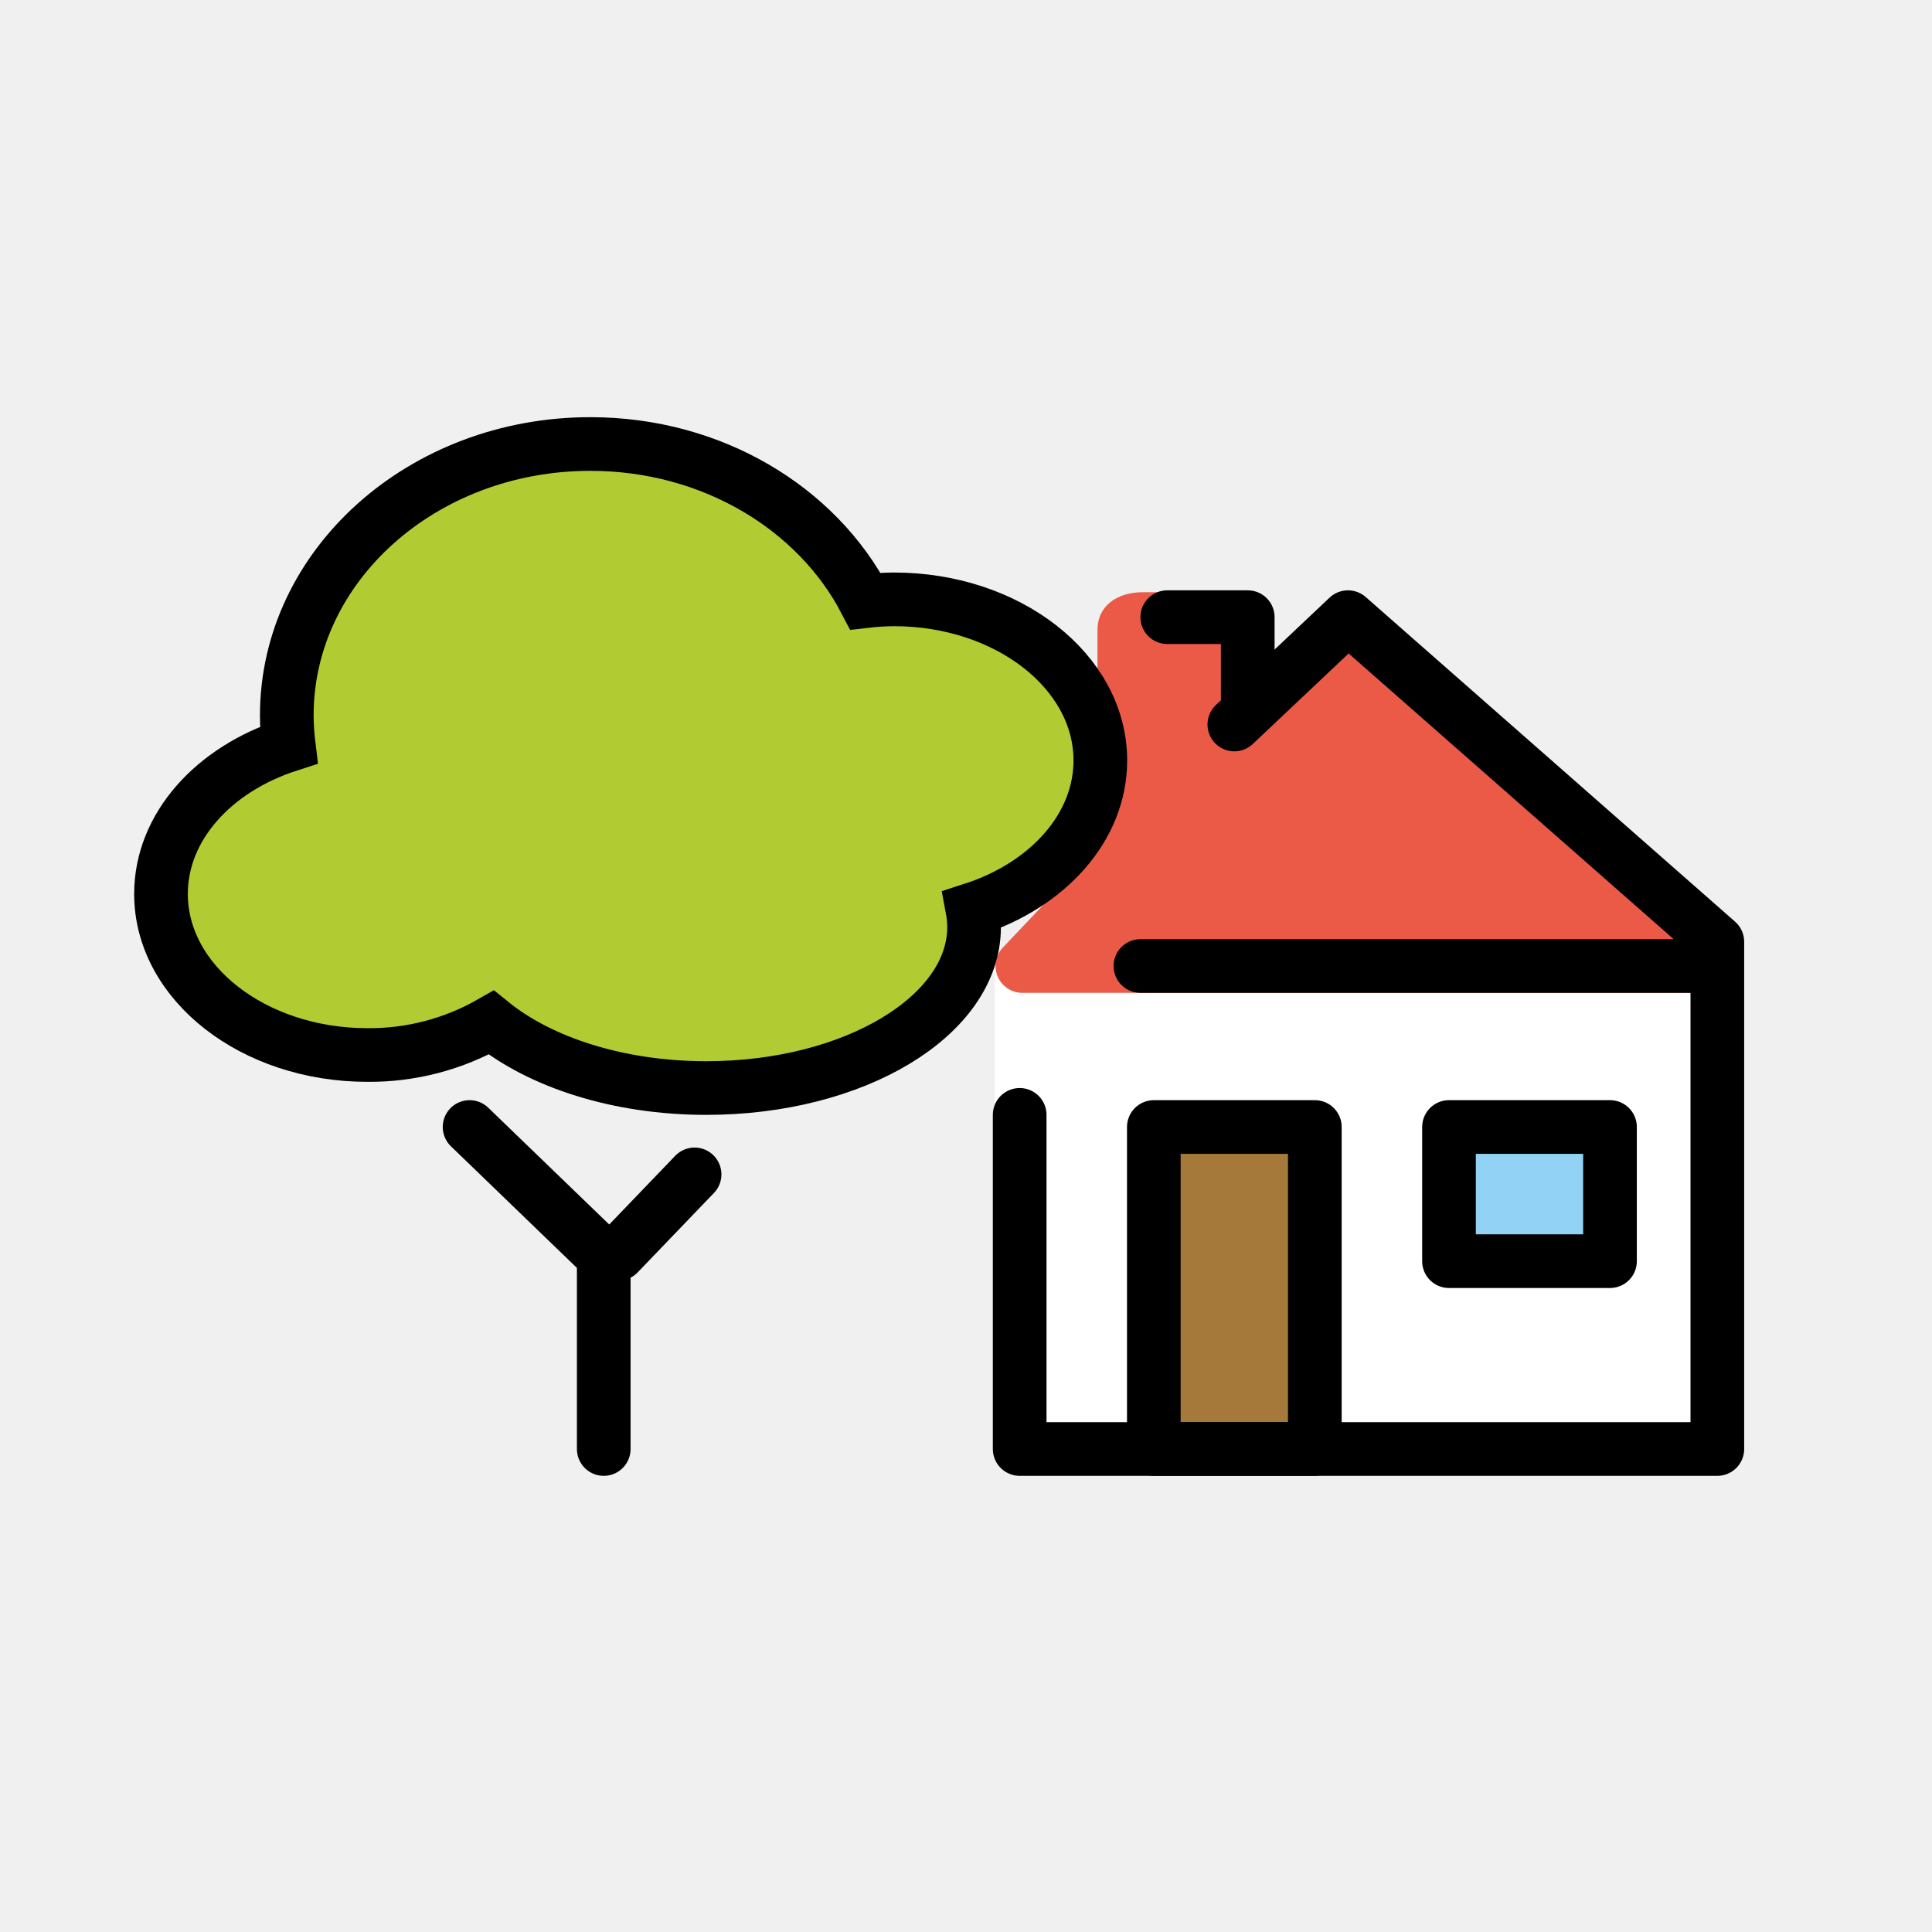
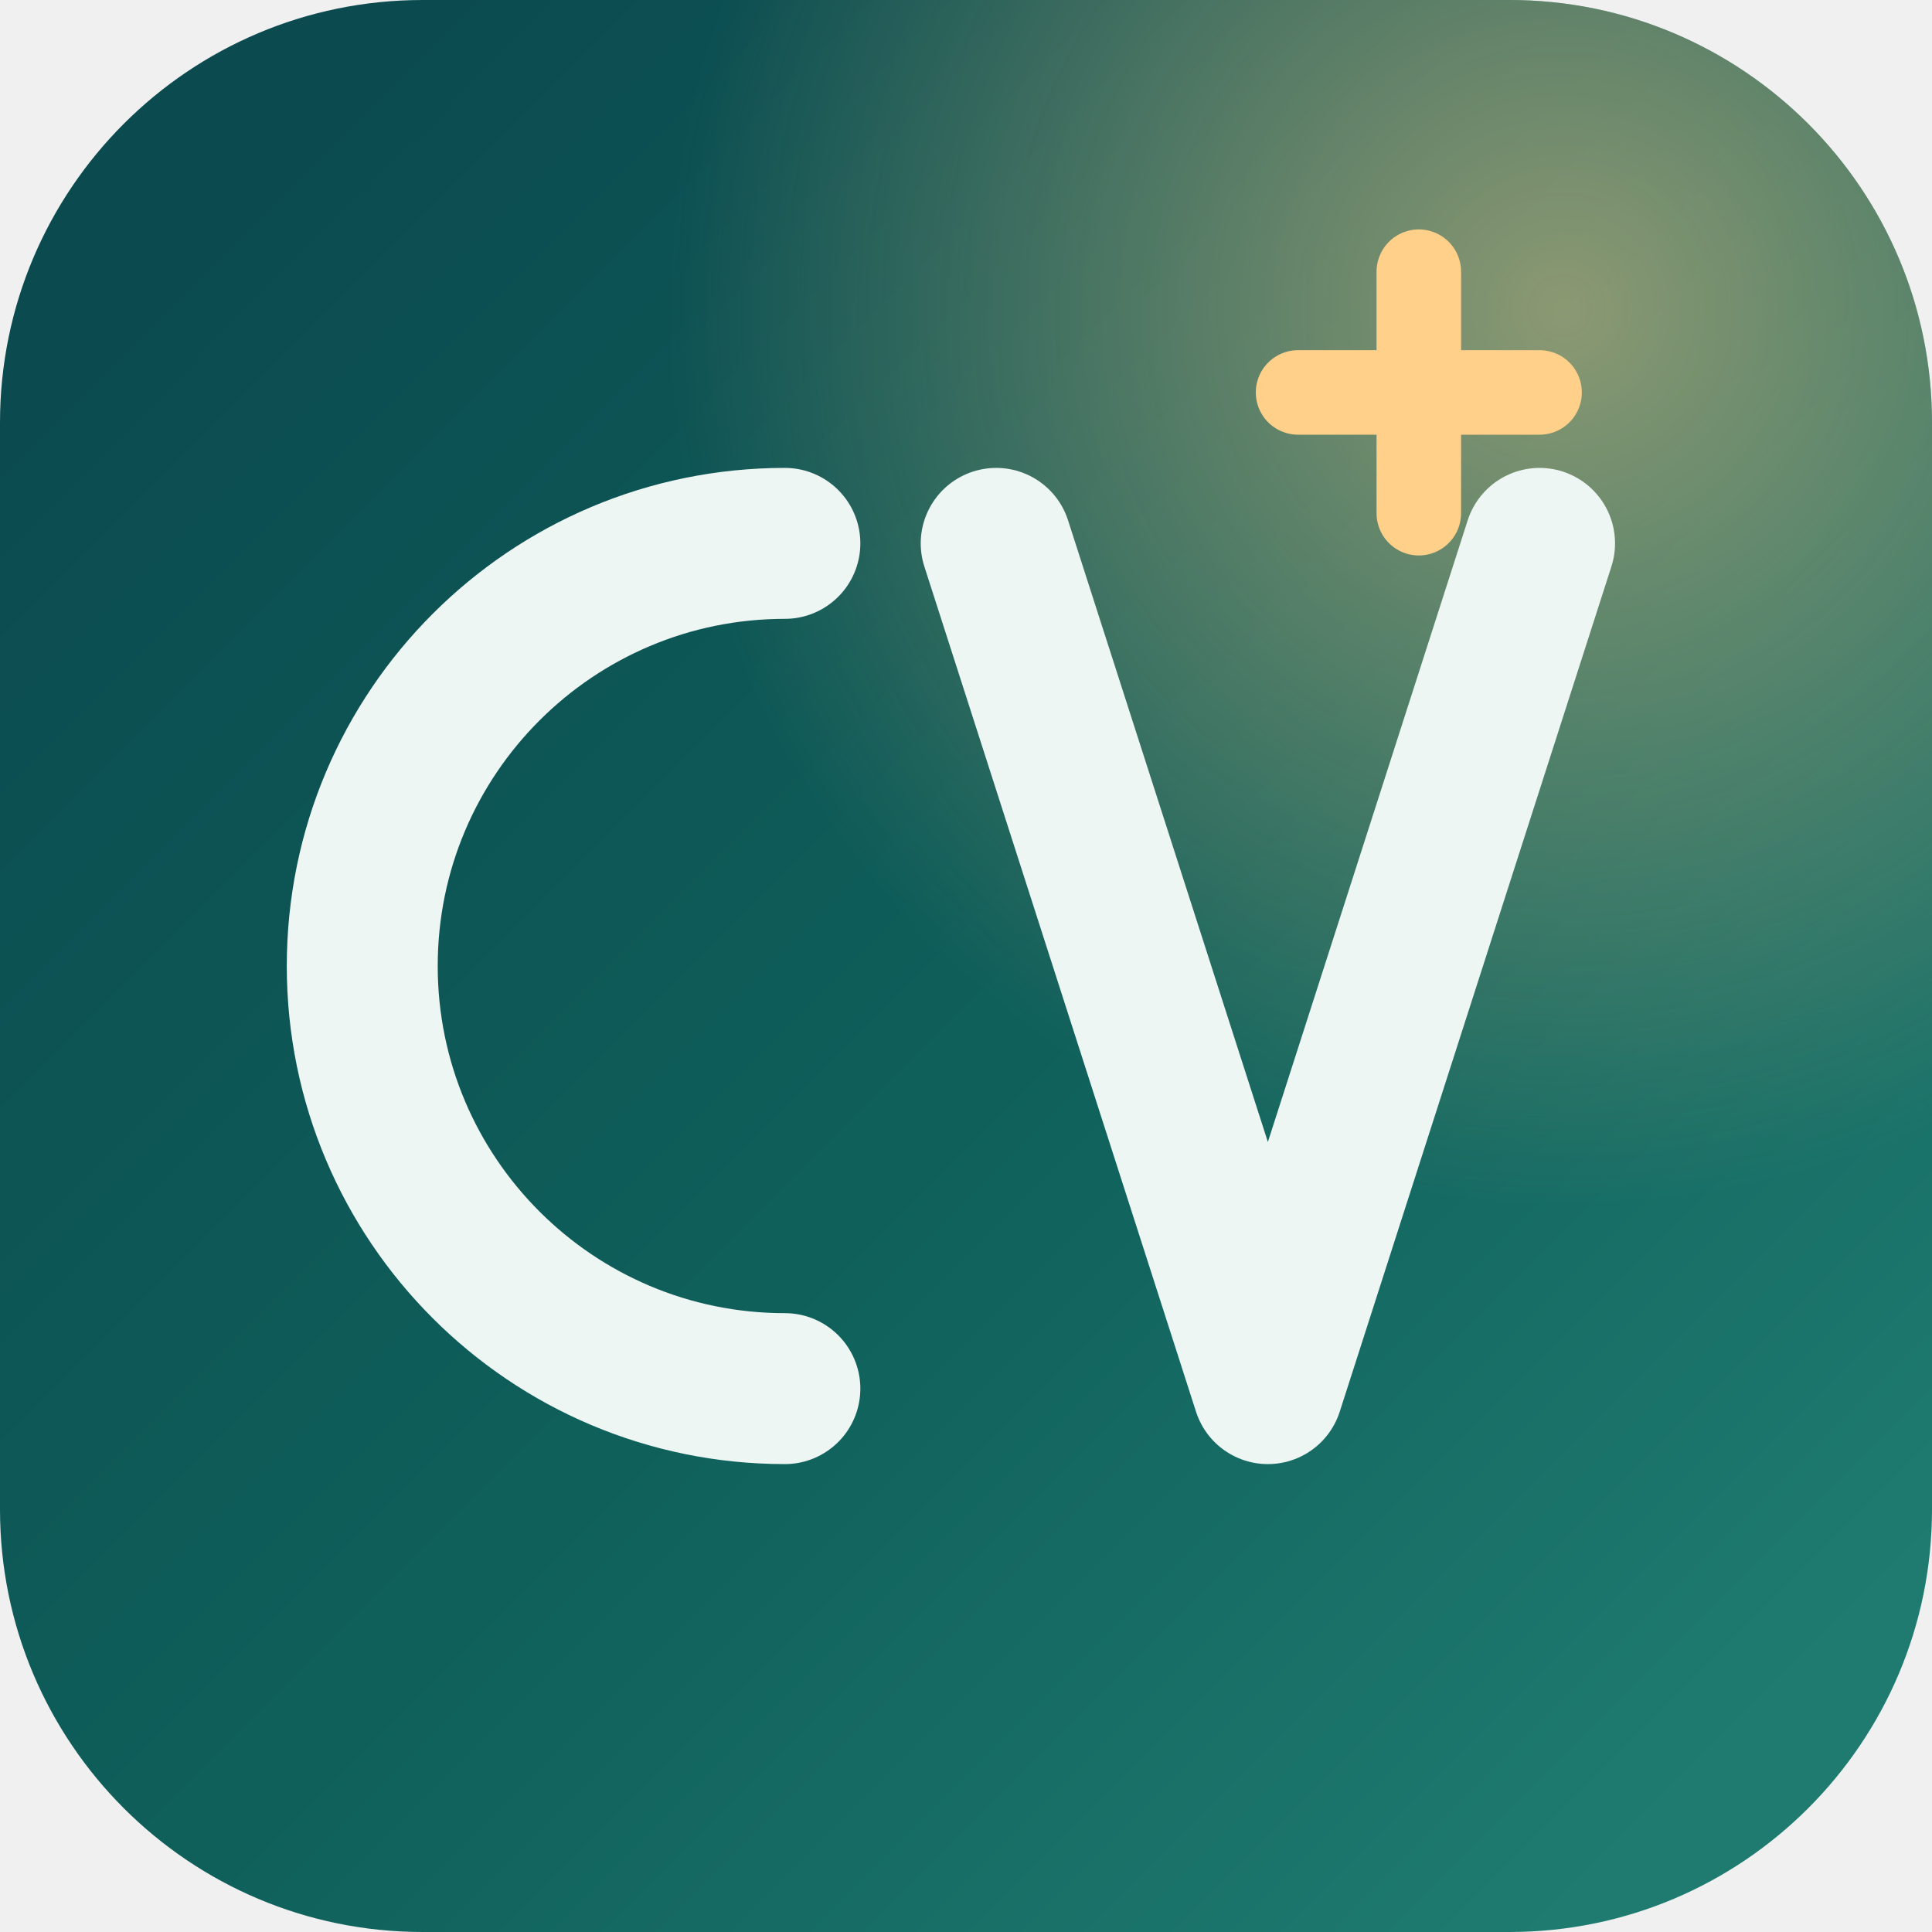
- <svg xmlns="http://www.w3.org/2000/svg" id="emoji" viewBox="0 0 72 72" version="1.1">
-   <g id="color">
-     <rect x="37.075" y="36.053" width="26.884" height="18.114" fill="#FFFFFF" />
-     <polygon fill="#EA5A47" stroke="#EA5A47" stroke-linecap="round" stroke-linejoin="round" stroke-miterlimit="10" stroke-width="2" points="50.235,23.2 38.1,36 63.5,36" />
-     <path fill="#EA5A47" d="M47.3,26l-6.4,6.059v-8.573c0-0.931,0.755-1.416,1.686-1.416h3.028 c0.931,0,1.686,0.485,1.686,1.416C47.3,23.486,47.3,26,47.3,26z" />
-     <rect x="43" y="42" width="6" height="12" fill="#A57939" />
-     <rect x="54" y="42" width="6" height="5" fill="#92D3F5" />
-     <path fill="#B1CC33" d="M41.006,28.339c0-3.312-3.445-6.003-7.694-6.003c-0.355,0.003-0.71,0.025-1.062,0.066 c-1.8-3.455-5.707-5.855-10.25-5.855c-6.248,0-11.312,4.529-11.312,10.114c0.001,0.369,0.025,0.738,0.07,1.104 C7.966,28.666,6,30.81,6,33.314c0,3.312,3.445,6.003,7.694,6.003c1.615,0.014,3.206-0.402,4.614-1.207 c1.818,1.477,4.726,2.438,8.015,2.438c5.511,0,9.978-2.688,9.978-6.003c-0.001-0.219-0.021-0.438-0.061-0.653 C39.036,32.99,41.006,30.845,41.006,28.339z" />
-   </g>
-   <g id="hair" />
-   <g id="skin" />
-   <g id="skin-shadow" />
-   <g id="line">
-     <polyline fill="none" stroke="#000000" stroke-linecap="round" stroke-linejoin="round" stroke-miterlimit="10" stroke-width="2" points="46,27 50.235,23 64,35.098 64,54 38,54 38,41.548" />
-     <rect x="43" y="42" width="6" height="12" fill="none" stroke="#000000" stroke-linecap="round" stroke-linejoin="round" stroke-miterlimit="10" stroke-width="2" />
-     <rect x="54" y="42" width="6" height="5" fill="none" stroke="#000000" stroke-linecap="round" stroke-linejoin="round" stroke-miterlimit="10" stroke-width="2" />
-     <polyline fill="none" stroke="#000000" stroke-linecap="round" stroke-linejoin="round" stroke-miterlimit="10" stroke-width="2" points="43.5,23 46.5,23 46.5,26" />
-     <path fill="none" stroke="#000000" stroke-miterlimit="10" stroke-width="2" d="M31.245,39.34" />
-     <polyline fill="none" stroke="#000000" stroke-linecap="round" stroke-linejoin="round" stroke-width="2" points="22.5,54 22.5,46.827 17.5,42" />
-     <line x1="23.041" x2="25.885" y1="46.727" y2="43.766" fill="none" stroke="#000000" stroke-linecap="round" stroke-linejoin="round" stroke-width="2" />
-     <path fill="none" stroke="#000000" stroke-linecap="round" stroke-miterlimit="10" stroke-width="2" d="M41.006,28.339 c0-3.312-3.445-6.003-7.694-6.003c-0.355,0.003-0.71,0.025-1.062,0.066c-1.8-3.455-5.707-5.855-10.25-5.855 c-6.248,0-11.312,4.529-11.312,10.114c0.001,0.369,0.025,0.738,0.07,1.104C7.966,28.666,6,30.81,6,33.314 c0,3.312,3.445,6.003,7.694,6.003c1.615,0.014,3.206-0.402,4.614-1.207c1.818,1.477,4.726,2.438,8.015,2.438 c5.511,0,9.978-2.688,9.978-6.003c-0.001-0.219-0.021-0.438-0.061-0.653 C39.036,32.99,41.006,30.845,41.006,28.339z" />
-     <line x1="63.5" x2="42.5" y1="36" y2="36" fill="none" stroke="#000000" stroke-linecap="round" stroke-linejoin="round" stroke-miterlimit="10" stroke-width="2" />
-   </g>
+ <svg xmlns="http://www.w3.org/2000/svg" viewBox="0 0 64 64" role="img" aria-label="Clinical Vault favicon">
+   <defs>
+     <linearGradient id="cv-bg" x1="6" y1="6" x2="58" y2="58" gradientUnits="userSpaceOnUse">
+       <stop offset="0%" stop-color="#0b4a4f" />
+       <stop offset="55%" stop-color="#0f605b" />
+       <stop offset="100%" stop-color="#1f7b70" />
+     </linearGradient>
+     <radialGradient id="cv-glow" cx="0" cy="0" r="1" gradientUnits="userSpaceOnUse" gradientTransform="translate(52 10) rotate(135) scale(30)">
+       <stop offset="0%" stop-color="#ffd08a" stop-opacity="0.95" />
+       <stop offset="100%" stop-color="#ffd08a" stop-opacity="0" />
+     </radialGradient>
+   </defs>
+   <rect width="64" height="64" rx="14" fill="url(#cv-bg)" />
+   <rect width="64" height="64" rx="14" fill="url(#cv-glow)" opacity="0.55" />
+   <path d="M26 18C18.27 18 12 24.27 12 32C12 39.73 18.27 46 26 46" fill="none" stroke="#eef6f4" stroke-width="5" stroke-linecap="round" />
+   <path d="M33 18L42 46L51 18" fill="none" stroke="#eef6f4" stroke-width="5" stroke-linecap="round" stroke-linejoin="round" />
+   <path d="M47 9V17M43 13H51" fill="none" stroke="#ffd08a" stroke-width="2.8" stroke-linecap="round" />
</svg>
